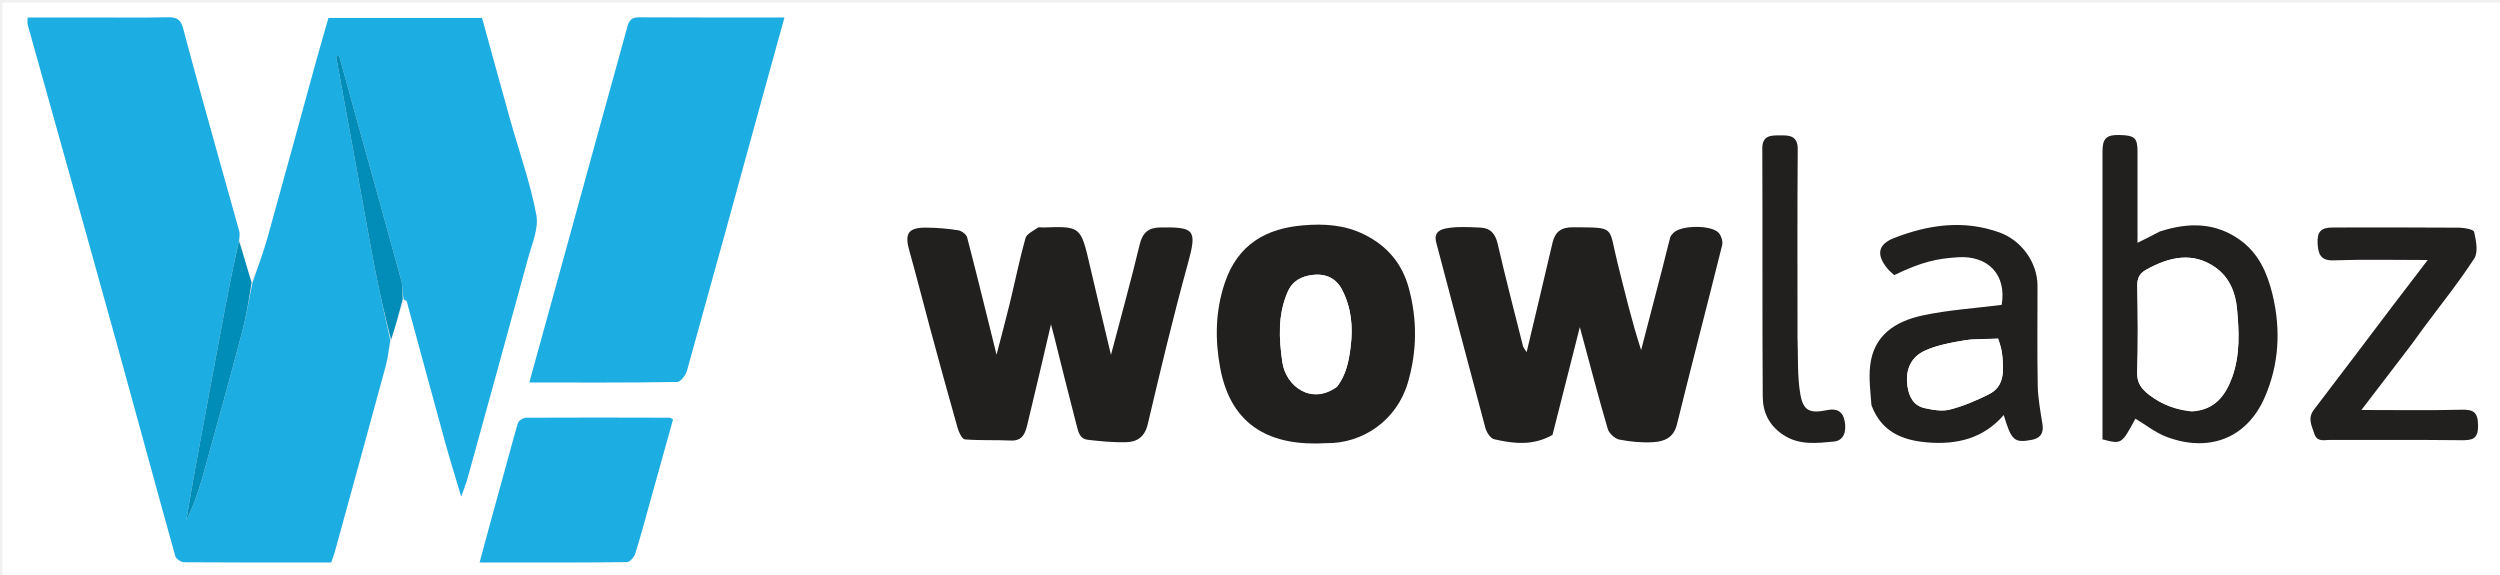
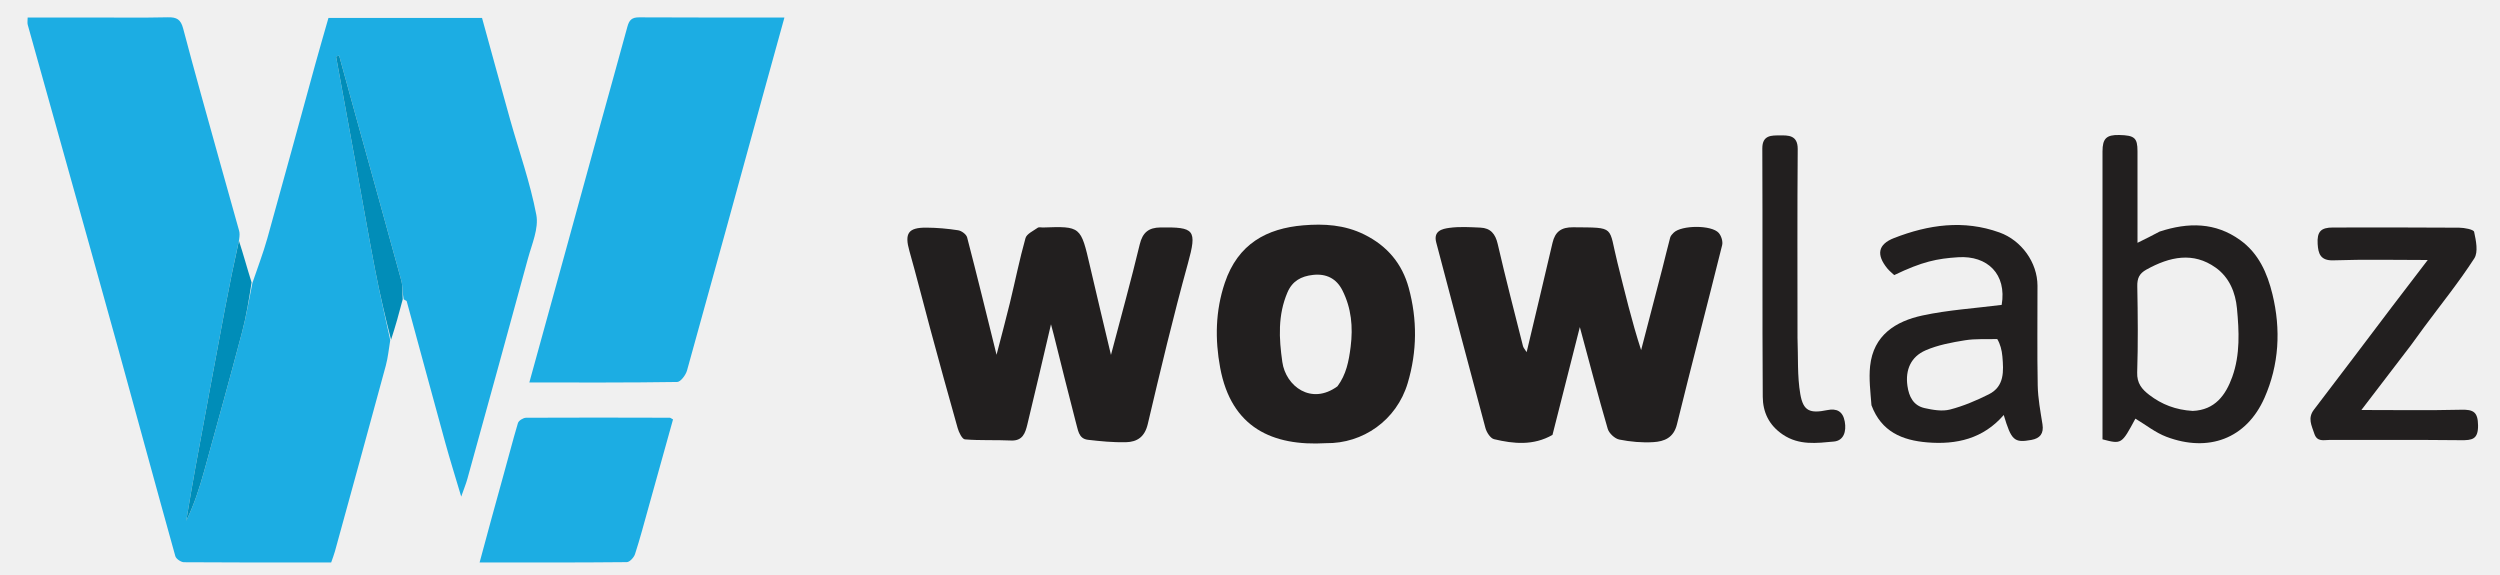
<svg xmlns="http://www.w3.org/2000/svg" version="1.1" id="Layer_1" x="0px" y="0px" width="100%" viewBox="0 0 1000 230" enable-background="new 0 0 1000 230" xml:space="preserve">
-   <path fill="#FFFFFF" opacity="1" stroke="none" d=" M656,231   C437.333,231 219.167,231 1,231   C1,154.333 1,77.667 1,1   C334.333,1 667.667,1 1001,1   C1001,77.667 1001,154.333 1001,231   C886.167,231 771.333,231 656,231  M95.972,95.233   C95.871,94.256 95.906,93.241 95.647,92.308   C93.127,83.214 90.533,74.141 88.006,65.049   C83.042,47.182 77.986,29.338 73.261,11.407   C72.301,7.764 70.7,6.84 67.16,6.919   C56.84,7.148 46.512,7 36.187,7   C27.891,7 19.596,7 11.062,7   C11.062,8.284 10.88,9.144 11.089,9.895   C15.973,27.449 20.911,44.987 25.817,62.534   C32.872,87.763 39.965,112.982 46.94,138.233   C54.693,166.304 62.302,194.416 70.133,222.465   C70.435,223.546 72.393,224.881 73.589,224.891   C93.22,225.041 112.853,224.998 132.464,224.998   C133.032,223.335 133.575,221.986 133.958,220.593   C140.774,195.807 147.608,171.025 154.329,146.213   C155.222,142.917 155.523,139.461 156.747,135.686   C158.191,130.493 159.636,125.299 161.859,120.064   C162.141,120.197 162.622,120.277 162.676,120.473   C167.827,139.311 172.904,158.171 178.088,177   C179.985,183.888 182.131,190.707 184.486,198.648   C185.591,195.487 186.402,193.534 186.961,191.511   C195.063,162.175 203.189,132.845 211.161,103.474   C212.73,97.69 215.561,91.377 214.528,85.931   C212.081,73.035 207.614,60.526 204.052,47.835   C200.24,34.252 196.531,20.641 192.815,7.18   C171.957,7.18 151.665,7.18 131.38,7.18   C129.595,13.442 127.811,19.524 126.129,25.632   C119.732,48.856 113.437,72.108 106.943,95.305   C105.253,101.341 102.979,107.215 100.29,112.73   C98.806,107.174 97.323,101.617 95.972,95.233  M240.014,50.562   C230.633,84.537 221.251,118.513 211.731,152.994   C231.918,152.994 251.397,153.089 270.871,152.79   C272.239,152.769 274.294,150.035 274.801,148.22   C285.125,111.207 295.265,74.143 305.452,37.091   C308.183,27.157 310.943,17.232 313.774,7   C293.938,7 274.777,7.057 255.617,6.94   C252.73,6.923 251.666,8.061 250.958,10.681   C247.434,23.724 243.732,36.72 240.014,50.562  M621.052,173.546   C624.586,159.674 628.12,145.801 631.936,130.825   C635.834,145.253 639.265,158.45 643.092,171.531   C643.615,173.319 645.92,175.465 647.723,175.825   C652.179,176.714 656.853,177.136 661.384,176.853   C665.694,176.583 669.453,175.132 670.769,169.774   C676.649,145.833 682.911,121.986 688.858,98.061   C689.22,96.603 688.524,94.351 687.503,93.181   C684.657,89.921 672.602,90.024 669.473,93.07   C668.9,93.627 668.266,94.302 668.068,95.033   C666.975,99.071 666.04,103.153 664.992,107.204   C662.16,118.155 659.299,129.099 656.449,140.046   C652.657,128.368 649.905,116.695 646.981,105.066   C643.269,90.301 646.486,91.08 629.288,90.911   C624.524,90.864 622.049,92.642 621,97.155   C617.636,111.63 614.166,126.081 610.66,140.863   C609.998,139.79 609.375,139.161 609.189,138.422   C605.76,124.83 602.237,111.259 599.086,97.602   C598.149,93.539 596.218,91.227 592.154,91.046   C587.997,90.861 583.765,90.583 579.679,91.154   C576.888,91.544 573.265,92.346 574.492,96.98   C581.046,121.728 587.516,146.498 594.177,171.217   C594.641,172.938 596.169,175.323 597.617,175.67   C605.445,177.548 613.368,178.318 621.052,173.546  M430.473,168.978   C431.256,171.841 431.253,175.458 435.19,175.918   C440.227,176.508 445.325,177.002 450.382,176.886   C454.869,176.783 457.901,174.754 459.112,169.614   C464.171,148.139 469.281,126.66 475.157,105.4   C478.921,91.784 477.768,90.813 464.166,90.983   C459.52,91.041 457.047,92.94 455.89,97.766   C452.442,112.144 448.482,126.398 444.388,141.971   C441.397,129.339 438.644,117.941 436.006,106.517   C432.303,90.483 432.339,90.475 417.099,90.998   C416.434,91.021 415.578,90.754 415.136,91.073   C413.361,92.353 410.683,93.521 410.197,95.251   C407.804,103.774 406.065,112.479 403.978,121.091   C402.397,127.613 400.641,134.093 398.621,141.916   C394.483,125.226 390.788,110.052 386.847,94.943   C386.531,93.733 384.62,92.323 383.277,92.112   C379.096,91.456 374.833,91.088 370.598,91.054   C363.225,90.995 361.762,93.369 363.768,100.428   C366.671,110.644 369.232,120.957 372.012,131.208   C375.632,144.555 379.269,157.899 383.054,171.2   C383.543,172.922 384.85,175.659 385.958,175.75   C392.071,176.257 398.248,175.912 404.386,176.207   C409.115,176.433 410.126,173.138 410.935,169.808   C414.129,156.667 417.16,143.486 420.396,129.708   C420.89,131.576 421.228,132.794 421.533,134.019   C424.374,145.432 427.208,156.847 430.473,168.978  M530.795,177.046   C545.125,177.483 558.631,168.149 563.08,153.245   C566.882,140.509 566.924,127.752 563.493,115.153   C560.895,105.611 555.023,98.409 545.7,93.801   C537.769,89.881 529.566,89.442 521.312,90.132   C506.817,91.345 495.184,97.434 489.904,113.189   C486.151,124.383 485.962,135.728 488.066,147.09   C492.515,171.116 509.048,178.536 530.795,177.046  M863.556,92.914   C860.864,94.239 858.172,95.564 855,97.126   C855,84.632 855.007,72.535 854.997,60.438   C854.992,55.153 853.812,54.131 847.673,54.001   C842.554,53.894 841.003,55.408 841.002,60.572   C840.998,97.528 841,134.484 841,171.44   C841,172.909 841,174.377 841,175.735   C848.646,177.729 848.646,177.729 854.157,167.454   C858.282,169.914 862.158,173.048 866.585,174.722   C883.289,181.038 898.502,175.596 905.781,159.162   C911.626,145.967 912.422,131.835 908.974,117.681   C906.902,109.174 903.448,101.35 896.07,96.036   C886.161,88.899 875.328,88.864 863.556,92.914  M201.098,190.67   C198.055,201.949 195.012,213.229 191.838,224.995   C211.787,224.995 231.263,225.05 250.737,224.853   C251.871,224.841 253.575,222.974 254.007,221.643   C255.968,215.61 257.584,209.463 259.294,203.349   C262.619,191.457 265.925,179.56 269.21,167.77   C268.486,167.38 268.204,167.095 267.921,167.094   C248.757,167.05 229.592,166.991 210.429,167.098   C209.302,167.104 207.468,168.243 207.176,169.218   C205.117,176.079 203.377,183.036 201.098,190.67  M748.877,162.384   C752.556,172.753 760.985,176.125 770.877,176.955   C782.6,177.939 793.284,175.49 801.495,166   C804.553,176.202 805.672,177.212 812.549,175.972   C815.997,175.35 817.577,173.426 816.99,169.717   C816.177,164.583 815.193,159.412 815.089,154.241   C814.823,140.924 815.021,127.598 814.993,114.276   C814.973,104.959 808.554,96.142 799.821,92.997   C785.423,87.811 771.381,89.866 757.626,95.215   C751.159,97.73 750.451,101.871 754.91,107.353   C755.73,108.362 756.785,109.181 757.681,110.038   C769.011,104.594 774.865,103.432 783.266,102.896   C794.979,102.148 802.76,109.652 800.673,121.954   C789.961,123.321 779.31,123.975 768.995,126.189   C758.248,128.496 749.346,134.08 748.04,146.451   C747.506,151.505 748.173,156.686 748.877,162.384  M964.539,137.964   C966.239,135.596 967.908,133.204 969.645,130.862   C976.406,121.741 983.565,112.879 989.714,103.363   C991.36,100.817 990.396,96.198 989.651,92.742   C989.443,91.775 985.746,91.091 983.643,91.074   C966.814,90.941 949.984,90.992 933.153,91.005   C928.402,91.008 926.75,92.618 927.063,97.599   C927.296,101.313 928.07,104.318 933.363,104.136   C945.738,103.711 958.138,104 971.095,104   C966.011,110.65 961.375,116.673 956.782,122.729   C946.38,136.444 936.051,150.213 925.575,163.87   C922.967,167.271 924.654,170.185 925.709,173.424   C926.841,176.899 929.521,175.968 931.829,175.974   C949.325,176.021 966.823,175.887 984.318,176.078   C988.776,176.127 991.3,175.822 991.221,170.118   C991.147,164.822 989.396,163.777 984.557,163.893   C971.577,164.206 958.584,164 944.557,164   C951.323,155.124 957.669,146.8 964.539,137.964  M719,134.5   C719,109.542 718.887,84.583 719.086,59.626   C719.131,53.951 715.185,54.136 711.885,54.163   C708.806,54.189 704.901,53.914 704.926,59.359   C705.075,92.47 704.887,125.582 705.102,158.691   C705.142,164.776 707.507,170.028 713.113,173.815   C719.649,178.23 726.676,177.253 733.549,176.62   C737.488,176.257 738.618,172.596 737.906,168.64   C737.163,164.51 734.701,163.265 730.881,164.045   C724.004,165.448 721.3,164.478 720.121,157.637   C718.875,150.409 719.303,142.891 719,134.5  z" />
+   <path fill="none" opacity="1" stroke="none" d=" M656,231   C437.333,231 219.167,231 1,231   C1,154.333 1,77.667 1,1   C334.333,1 667.667,1 1001,1   C1001,77.667 1001,154.333 1001,231   C886.167,231 771.333,231 656,231  M95.972,95.233   C95.871,94.256 95.906,93.241 95.647,92.308   C93.127,83.214 90.533,74.141 88.006,65.049   C83.042,47.182 77.986,29.338 73.261,11.407   C72.301,7.764 70.7,6.84 67.16,6.919   C56.84,7.148 46.512,7 36.187,7   C27.891,7 19.596,7 11.062,7   C11.062,8.284 10.88,9.144 11.089,9.895   C15.973,27.449 20.911,44.987 25.817,62.534   C32.872,87.763 39.965,112.982 46.94,138.233   C54.693,166.304 62.302,194.416 70.133,222.465   C70.435,223.546 72.393,224.881 73.589,224.891   C93.22,225.041 112.853,224.998 132.464,224.998   C133.032,223.335 133.575,221.986 133.958,220.593   C140.774,195.807 147.608,171.025 154.329,146.213   C155.222,142.917 155.523,139.461 156.747,135.686   C158.191,130.493 159.636,125.299 161.859,120.064   C162.141,120.197 162.622,120.277 162.676,120.473   C167.827,139.311 172.904,158.171 178.088,177   C179.985,183.888 182.131,190.707 184.486,198.648   C185.591,195.487 186.402,193.534 186.961,191.511   C195.063,162.175 203.189,132.845 211.161,103.474   C212.73,97.69 215.561,91.377 214.528,85.931   C212.081,73.035 207.614,60.526 204.052,47.835   C200.24,34.252 196.531,20.641 192.815,7.18   C171.957,7.18 151.665,7.18 131.38,7.18   C129.595,13.442 127.811,19.524 126.129,25.632   C119.732,48.856 113.437,72.108 106.943,95.305   C105.253,101.341 102.979,107.215 100.29,112.73   C98.806,107.174 97.323,101.617 95.972,95.233  M240.014,50.562   C230.633,84.537 221.251,118.513 211.731,152.994   C231.918,152.994 251.397,153.089 270.871,152.79   C272.239,152.769 274.294,150.035 274.801,148.22   C285.125,111.207 295.265,74.143 305.452,37.091   C308.183,27.157 310.943,17.232 313.774,7   C293.938,7 274.777,7.057 255.617,6.94   C252.73,6.923 251.666,8.061 250.958,10.681   C247.434,23.724 243.732,36.72 240.014,50.562  M621.052,173.546   C624.586,159.674 628.12,145.801 631.936,130.825   C635.834,145.253 639.265,158.45 643.092,171.531   C643.615,173.319 645.92,175.465 647.723,175.825   C652.179,176.714 656.853,177.136 661.384,176.853   C665.694,176.583 669.453,175.132 670.769,169.774   C676.649,145.833 682.911,121.986 688.858,98.061   C689.22,96.603 688.524,94.351 687.503,93.181   C684.657,89.921 672.602,90.024 669.473,93.07   C668.9,93.627 668.266,94.302 668.068,95.033   C666.975,99.071 666.04,103.153 664.992,107.204   C662.16,118.155 659.299,129.099 656.449,140.046   C652.657,128.368 649.905,116.695 646.981,105.066   C643.269,90.301 646.486,91.08 629.288,90.911   C624.524,90.864 622.049,92.642 621,97.155   C617.636,111.63 614.166,126.081 610.66,140.863   C609.998,139.79 609.375,139.161 609.189,138.422   C605.76,124.83 602.237,111.259 599.086,97.602   C598.149,93.539 596.218,91.227 592.154,91.046   C587.997,90.861 583.765,90.583 579.679,91.154   C576.888,91.544 573.265,92.346 574.492,96.98   C581.046,121.728 587.516,146.498 594.177,171.217   C594.641,172.938 596.169,175.323 597.617,175.67   C605.445,177.548 613.368,178.318 621.052,173.546  M430.473,168.978   C431.256,171.841 431.253,175.458 435.19,175.918   C440.227,176.508 445.325,177.002 450.382,176.886   C454.869,176.783 457.901,174.754 459.112,169.614   C464.171,148.139 469.281,126.66 475.157,105.4   C478.921,91.784 477.768,90.813 464.166,90.983   C459.52,91.041 457.047,92.94 455.89,97.766   C452.442,112.144 448.482,126.398 444.388,141.971   C441.397,129.339 438.644,117.941 436.006,106.517   C432.303,90.483 432.339,90.475 417.099,90.998   C416.434,91.021 415.578,90.754 415.136,91.073   C413.361,92.353 410.683,93.521 410.197,95.251   C407.804,103.774 406.065,112.479 403.978,121.091   C402.397,127.613 400.641,134.093 398.621,141.916   C394.483,125.226 390.788,110.052 386.847,94.943   C386.531,93.733 384.62,92.323 383.277,92.112   C379.096,91.456 374.833,91.088 370.598,91.054   C363.225,90.995 361.762,93.369 363.768,100.428   C366.671,110.644 369.232,120.957 372.012,131.208   C375.632,144.555 379.269,157.899 383.054,171.2   C383.543,172.922 384.85,175.659 385.958,175.75   C392.071,176.257 398.248,175.912 404.386,176.207   C409.115,176.433 410.126,173.138 410.935,169.808   C414.129,156.667 417.16,143.486 420.396,129.708   C420.89,131.576 421.228,132.794 421.533,134.019   C424.374,145.432 427.208,156.847 430.473,168.978  M530.795,177.046   C545.125,177.483 558.631,168.149 563.08,153.245   C566.882,140.509 566.924,127.752 563.493,115.153   C560.895,105.611 555.023,98.409 545.7,93.801   C537.769,89.881 529.566,89.442 521.312,90.132   C506.817,91.345 495.184,97.434 489.904,113.189   C486.151,124.383 485.962,135.728 488.066,147.09   C492.515,171.116 509.048,178.536 530.795,177.046  M863.556,92.914   C860.864,94.239 858.172,95.564 855,97.126   C855,84.632 855.007,72.535 854.997,60.438   C854.992,55.153 853.812,54.131 847.673,54.001   C842.554,53.894 841.003,55.408 841.002,60.572   C840.998,97.528 841,134.484 841,171.44   C841,172.909 841,174.377 841,175.735   C848.646,177.729 848.646,177.729 854.157,167.454   C858.282,169.914 862.158,173.048 866.585,174.722   C883.289,181.038 898.502,175.596 905.781,159.162   C911.626,145.967 912.422,131.835 908.974,117.681   C906.902,109.174 903.448,101.35 896.07,96.036   C886.161,88.899 875.328,88.864 863.556,92.914  M201.098,190.67   C198.055,201.949 195.012,213.229 191.838,224.995   C211.787,224.995 231.263,225.05 250.737,224.853   C251.871,224.841 253.575,222.974 254.007,221.643   C255.968,215.61 257.584,209.463 259.294,203.349   C262.619,191.457 265.925,179.56 269.21,167.77   C268.486,167.38 268.204,167.095 267.921,167.094   C248.757,167.05 229.592,166.991 210.429,167.098   C209.302,167.104 207.468,168.243 207.176,169.218   C205.117,176.079 203.377,183.036 201.098,190.67  M748.877,162.384   C752.556,172.753 760.985,176.125 770.877,176.955   C782.6,177.939 793.284,175.49 801.495,166   C804.553,176.202 805.672,177.212 812.549,175.972   C815.997,175.35 817.577,173.426 816.99,169.717   C816.177,164.583 815.193,159.412 815.089,154.241   C814.823,140.924 815.021,127.598 814.993,114.276   C814.973,104.959 808.554,96.142 799.821,92.997   C785.423,87.811 771.381,89.866 757.626,95.215   C751.159,97.73 750.451,101.871 754.91,107.353   C755.73,108.362 756.785,109.181 757.681,110.038   C769.011,104.594 774.865,103.432 783.266,102.896   C794.979,102.148 802.76,109.652 800.673,121.954   C789.961,123.321 779.31,123.975 768.995,126.189   C758.248,128.496 749.346,134.08 748.04,146.451   C747.506,151.505 748.173,156.686 748.877,162.384  M964.539,137.964   C966.239,135.596 967.908,133.204 969.645,130.862   C976.406,121.741 983.565,112.879 989.714,103.363   C991.36,100.817 990.396,96.198 989.651,92.742   C989.443,91.775 985.746,91.091 983.643,91.074   C966.814,90.941 949.984,90.992 933.153,91.005   C928.402,91.008 926.75,92.618 927.063,97.599   C927.296,101.313 928.07,104.318 933.363,104.136   C945.738,103.711 958.138,104 971.095,104   C966.011,110.65 961.375,116.673 956.782,122.729   C946.38,136.444 936.051,150.213 925.575,163.87   C922.967,167.271 924.654,170.185 925.709,173.424   C926.841,176.899 929.521,175.968 931.829,175.974   C949.325,176.021 966.823,175.887 984.318,176.078   C988.776,176.127 991.3,175.822 991.221,170.118   C991.147,164.822 989.396,163.777 984.557,163.893   C971.577,164.206 958.584,164 944.557,164   C951.323,155.124 957.669,146.8 964.539,137.964  M719,134.5   C719,109.542 718.887,84.583 719.086,59.626   C719.131,53.951 715.185,54.136 711.885,54.163   C708.806,54.189 704.901,53.914 704.926,59.359   C705.075,92.47 704.887,125.582 705.102,158.691   C705.142,164.776 707.507,170.028 713.113,173.815   C719.649,178.23 726.676,177.253 733.549,176.62   C737.488,176.257 738.618,172.596 737.906,168.64   C737.163,164.51 734.701,163.265 730.881,164.045   C724.004,165.448 721.3,164.478 720.121,157.637   C718.875,150.409 719.303,142.891 719,134.5  z" />
  <path fill="#1CADE3" opacity="1" stroke="none" d=" M156.098,136.079   C155.523,139.461 155.222,142.917 154.329,146.213   C147.608,171.025 140.774,195.807 133.958,220.593   C133.575,221.986 133.032,223.335 132.464,224.998   C112.853,224.998 93.22,225.041 73.589,224.891   C72.393,224.881 70.435,223.546 70.133,222.465   C62.302,194.416 54.693,166.304 46.94,138.233   C39.965,112.982 32.872,87.763 25.817,62.534   C20.911,44.987 15.973,27.449 11.089,9.895   C10.88,9.144 11.062,8.284 11.062,7   C19.596,7 27.891,7 36.187,7   C46.512,7 56.84,7.148 67.16,6.919   C70.7,6.84 72.301,7.764 73.261,11.407   C77.986,29.338 83.042,47.182 88.006,65.049   C90.533,74.141 93.127,83.214 95.647,92.308   C95.906,93.241 95.871,94.256 95.642,95.902   C93.546,105.464 91.704,114.344 90.027,123.254   C86.03,144.489 82.087,165.735 78.173,186.985   C76.866,194.083 75.712,201.208 74.489,208.321   C77.673,201.828 79.811,195.137 81.687,188.372   C86.802,169.927 91.909,151.478 96.799,132.973   C98.52,126.457 99.6,119.771 100.973,113.163   C102.979,107.215 105.253,101.341 106.943,95.305   C113.437,72.108 119.732,48.856 126.129,25.632   C127.811,19.524 129.595,13.442 131.38,7.18   C151.665,7.18 171.957,7.18 192.815,7.18   C196.531,20.641 200.24,34.252 204.052,47.835   C207.614,60.526 212.081,73.035 214.528,85.931   C215.561,91.377 212.73,97.69 211.161,103.474   C203.189,132.845 195.063,162.175 186.961,191.511   C186.402,193.534 185.591,195.487 184.486,198.648   C182.131,190.707 179.985,183.888 178.088,177   C172.904,158.171 167.827,139.311 162.676,120.473   C162.622,120.277 162.141,120.197 161.475,119.71   C160.916,116.954 161.128,114.447 160.507,112.167   C154.554,90.347 148.457,68.566 142.411,46.771   C140.147,38.609 137.91,30.44 135.661,22.275   C135.245,22.378 134.828,22.48 134.412,22.583   C137.14,37.473 139.874,52.361 142.596,67.252   C145.089,80.895 147.456,94.564 150.095,108.179   C151.904,117.516 154.084,126.782 156.098,136.079  z" />
  <path fill="#1CADE3" opacity="1" stroke="none" d=" M240.053,50.147   C243.732,36.72 247.434,23.724 250.958,10.681   C251.666,8.061 252.73,6.923 255.617,6.94   C274.777,7.057 293.938,7 313.774,7   C310.943,17.232 308.183,27.157 305.452,37.091   C295.265,74.143 285.125,111.207 274.801,148.22   C274.294,150.035 272.239,152.769 270.871,152.79   C251.397,153.089 231.918,152.994 211.731,152.994   C221.251,118.513 230.633,84.537 240.053,50.147  z" />
  <path fill="#221F1F" opacity="1" stroke="none" d=" M620.995,173.96   C613.368,178.318 605.445,177.548 597.617,175.67   C596.169,175.323 594.641,172.938 594.177,171.217   C587.516,146.498 581.046,121.728 574.492,96.98   C573.265,92.346 576.888,91.544 579.679,91.154   C583.765,90.583 587.997,90.861 592.154,91.046   C596.218,91.227 598.149,93.539 599.086,97.602   C602.237,111.259 605.76,124.83 609.189,138.422   C609.375,139.161 609.998,139.79 610.66,140.863   C614.166,126.081 617.636,111.63 621,97.155   C622.049,92.642 624.524,90.864 629.288,90.911   C646.486,91.08 643.269,90.301 646.981,105.066   C649.905,116.695 652.657,128.368 656.449,140.046   C659.299,129.099 662.16,118.155 664.992,107.204   C666.04,103.153 666.975,99.071 668.068,95.033   C668.266,94.302 668.9,93.627 669.473,93.07   C672.602,90.024 684.657,89.921 687.503,93.181   C688.524,94.351 689.22,96.603 688.858,98.061   C682.911,121.986 676.649,145.833 670.769,169.774   C669.453,175.132 665.694,176.583 661.384,176.853   C656.853,177.136 652.179,176.714 647.723,175.825   C645.92,175.465 643.615,173.319 643.092,171.531   C639.265,158.45 635.834,145.253 631.936,130.825   C628.12,145.801 624.586,159.674 620.995,173.96  z" />
  <path fill="#221F1F" opacity="1" stroke="none" d=" M430.258,168.619   C427.208,156.847 424.374,145.432 421.533,134.019   C421.228,132.794 420.89,131.576 420.396,129.708   C417.16,143.486 414.129,156.667 410.935,169.808   C410.126,173.138 409.115,176.433 404.386,176.207   C398.248,175.912 392.071,176.257 385.958,175.75   C384.85,175.659 383.543,172.922 383.054,171.2   C379.269,157.899 375.632,144.555 372.012,131.208   C369.232,120.957 366.671,110.644 363.768,100.428   C361.762,93.369 363.225,90.995 370.598,91.054   C374.833,91.088 379.096,91.456 383.277,92.112   C384.62,92.323 386.531,93.733 386.847,94.943   C390.788,110.052 394.483,125.226 398.621,141.916   C400.641,134.093 402.397,127.613 403.978,121.091   C406.065,112.479 407.804,103.774 410.197,95.251   C410.683,93.521 413.361,92.353 415.136,91.073   C415.578,90.754 416.434,91.021 417.099,90.998   C432.339,90.475 432.303,90.483 436.006,106.517   C438.644,117.941 441.397,129.339 444.388,141.971   C448.482,126.398 452.442,112.144 455.89,97.766   C457.047,92.94 459.52,91.041 464.166,90.983   C477.768,90.813 478.921,91.784 475.157,105.4   C469.281,126.66 464.171,148.139 459.112,169.614   C457.901,174.754 454.869,176.783 450.382,176.886   C445.325,177.002 440.227,176.508 435.19,175.918   C431.253,175.458 431.256,171.841 430.258,168.619  z" />
  <path fill="#221F1F" opacity="1" stroke="none" d=" M530.401,177.269   C509.048,178.536 492.515,171.116 488.066,147.09   C485.962,135.728 486.151,124.383 489.904,113.189   C495.184,97.434 506.817,91.345 521.312,90.132   C529.566,89.442 537.769,89.881 545.7,93.801   C555.023,98.409 560.895,105.611 563.493,115.153   C566.924,127.752 566.882,140.509 563.08,153.245   C558.631,168.149 545.125,177.483 530.401,177.269  M534.983,154.522   C538.491,149.832 539.533,144.495 540.257,138.725   C541.26,130.731 540.544,123.242 536.961,116.14   C534.601,111.461 530.576,109.357 525.167,109.965   C520.442,110.495 516.922,112.412 514.973,116.979   C511.099,126.054 511.575,135.341 512.934,144.83   C514.313,154.469 524.5,162.206 534.983,154.522  z" />
  <path fill="#221F1F" opacity="1" stroke="none" d=" M863.847,92.629   C875.328,88.864 886.161,88.899 896.07,96.036   C903.448,101.35 906.902,109.174 908.974,117.681   C912.422,131.835 911.626,145.967 905.781,159.162   C898.502,175.596 883.289,181.038 866.585,174.722   C862.158,173.048 858.282,169.914 854.157,167.454   C848.646,177.729 848.646,177.729 841,175.735   C841,174.377 841,172.909 841,171.44   C841,134.484 840.998,97.528 841.002,60.572   C841.003,55.408 842.554,53.894 847.673,54.001   C853.812,54.131 854.992,55.153 854.997,60.438   C855.007,72.535 855,84.632 855,97.126   C858.172,95.564 860.864,94.239 863.847,92.629  M877.095,164.367   C885.964,164.003 890.274,158.091 892.916,150.735   C896.102,141.864 895.645,132.481 894.785,123.357   C894.199,117.135 891.823,111.009 886.26,107.048   C877.301,100.669 867.951,102.626 858.55,107.842   C855.707,109.42 854.856,111.314 854.916,114.506   C855.13,125.998 855.245,137.503 854.874,148.986   C854.734,153.313 856.749,155.695 859.718,157.971   C864.671,161.77 870.273,163.964 877.095,164.367  z" />
  <path fill="#1CADE3" opacity="1" stroke="none" d=" M201.317,190.316   C203.377,183.036 205.117,176.079 207.176,169.218   C207.468,168.243 209.302,167.104 210.429,167.098   C229.592,166.991 248.757,167.05 267.921,167.094   C268.204,167.095 268.486,167.38 269.21,167.77   C265.925,179.56 262.619,191.457 259.294,203.349   C257.584,209.463 255.968,215.61 254.007,221.643   C253.575,222.974 251.871,224.841 250.737,224.853   C231.263,225.05 211.787,224.995 191.838,224.995   C195.012,213.229 198.055,201.949 201.317,190.316  z" />
  <path fill="#221F1F" opacity="1" stroke="none" d=" M748.585,162.096   C748.173,156.686 747.506,151.505 748.04,146.451   C749.346,134.08 758.248,128.496 768.995,126.189   C779.31,123.975 789.961,123.321 800.673,121.954   C802.76,109.652 794.979,102.148 783.266,102.896   C774.865,103.432 769.011,104.594 757.681,110.038   C756.785,109.181 755.73,108.362 754.91,107.353   C750.451,101.871 751.159,97.73 757.626,95.215   C771.381,89.866 785.423,87.811 799.821,92.997   C808.554,96.142 814.973,104.959 814.993,114.276   C815.021,127.598 814.823,140.924 815.089,154.241   C815.193,159.412 816.177,164.583 816.99,169.717   C817.577,173.426 815.997,175.35 812.549,175.972   C805.672,177.212 804.553,176.202 801.495,166   C793.284,175.49 782.6,177.939 770.877,176.955   C760.985,176.125 752.556,172.753 748.585,162.096  M798.899,135.621   C794.594,135.748 790.217,135.431 786.002,136.111   C780.651,136.974 775.148,137.995 770.23,140.139   C764.43,142.668 762.053,147.848 762.973,154.354   C763.587,158.7 765.38,162.242 769.842,163.239   C773.139,163.976 776.861,164.623 780.008,163.812   C785.349,162.435 790.551,160.209 795.508,157.733   C801.848,154.566 801.45,148.452 800.959,142.612   C800.746,140.079 800.092,137.583 798.899,135.621  z" />
  <path fill="#221F1F" opacity="1" stroke="none" d=" M964.277,138.22   C957.669,146.8 951.323,155.124 944.557,164   C958.584,164 971.577,164.206 984.557,163.893   C989.396,163.777 991.147,164.822 991.221,170.118   C991.3,175.822 988.776,176.127 984.318,176.078   C966.823,175.887 949.325,176.021 931.829,175.974   C929.521,175.968 926.841,176.899 925.709,173.424   C924.654,170.185 922.967,167.271 925.575,163.87   C936.051,150.213 946.38,136.444 956.782,122.729   C961.375,116.673 966.011,110.65 971.095,104   C958.138,104 945.738,103.711 933.363,104.136   C928.07,104.318 927.296,101.313 927.063,97.599   C926.75,92.618 928.402,91.008 933.153,91.005   C949.984,90.992 966.814,90.941 983.643,91.074   C985.746,91.091 989.443,91.775 989.651,92.742   C990.396,96.198 991.36,100.817 989.714,103.363   C983.565,112.879 976.406,121.741 969.645,130.862   C967.908,133.204 966.239,135.596 964.277,138.22  z" />
  <path fill="#221F1F" opacity="1" stroke="none" d=" M719,135   C719.303,142.891 718.875,150.409 720.121,157.637   C721.3,164.478 724.004,165.448 730.881,164.045   C734.701,163.265 737.163,164.51 737.906,168.64   C738.618,172.596 737.488,176.257 733.549,176.62   C726.676,177.253 719.649,178.23 713.113,173.815   C707.507,170.028 705.142,164.776 705.102,158.691   C704.887,125.582 705.075,92.47 704.926,59.359   C704.901,53.914 708.806,54.189 711.885,54.163   C715.185,54.136 719.131,53.951 719.086,59.626   C718.887,84.583 719,109.542 719,135  z" />
  <path fill="#018DB8" opacity="1" stroke="none" d=" M156.423,135.883   C154.084,126.782 151.904,117.516 150.095,108.179   C147.456,94.564 145.089,80.895 142.596,67.252   C139.874,52.361 137.14,37.473 134.412,22.583   C134.828,22.48 135.245,22.378 135.661,22.275   C137.91,30.44 140.147,38.609 142.411,46.771   C148.457,68.566 154.554,90.347 160.507,112.167   C161.128,114.447 160.916,116.954 161.086,119.73   C159.636,125.299 158.191,130.493 156.423,135.883  z" />
  <path fill="#008DB8" opacity="1" stroke="none" d=" M100.631,112.947   C99.6,119.771 98.52,126.457 96.799,132.973   C91.909,151.478 86.802,169.927 81.687,188.372   C79.811,195.137 77.673,201.828 74.489,208.321   C75.712,201.208 76.866,194.083 78.173,186.985   C82.087,165.735 86.03,144.489 90.027,123.254   C91.704,114.344 93.546,105.464 95.577,96.316   C97.323,101.617 98.806,107.174 100.631,112.947  z" />
-   <path fill="#FFFFFF" opacity="1" stroke="none" d=" M534.701,154.788   C524.5,162.206 514.313,154.469 512.934,144.83   C511.575,135.341 511.099,126.054 514.973,116.979   C516.922,112.412 520.442,110.495 525.167,109.965   C530.576,109.357 534.601,111.461 536.961,116.14   C540.544,123.242 541.26,130.731 540.257,138.725   C539.533,144.495 538.491,149.832 534.701,154.788  z" />
-   <path fill="#FFFFFF" opacity="1" stroke="none" d=" M876.759,164.604   C870.273,163.964 864.671,161.77 859.718,157.971   C856.749,155.695 854.734,153.313 854.874,148.986   C855.245,137.503 855.13,125.998 854.916,114.506   C854.856,111.314 855.707,109.42 858.55,107.842   C867.951,102.626 877.301,100.669 886.26,107.048   C891.823,111.009 894.199,117.135 894.785,123.357   C895.645,132.481 896.102,141.864 892.916,150.735   C890.274,158.091 885.964,164.003 876.759,164.604  z" />
-   <path fill="#FFFFFF" opacity="1" stroke="none" d=" M799.268,135.345   C800.092,137.583 800.746,140.079 800.959,142.612   C801.45,148.452 801.848,154.566 795.508,157.733   C790.551,160.209 785.349,162.435 780.008,163.812   C776.861,164.623 773.139,163.976 769.842,163.239   C765.38,162.242 763.587,158.7 762.973,154.354   C762.053,147.848 764.43,142.668 770.23,140.139   C775.148,137.995 780.651,136.974 786.002,136.111   C790.217,135.431 794.594,135.748 799.268,135.345  z" />
+   <path fill="none" opacity="1" stroke="none" d=" M534.701,154.788   C524.5,162.206 514.313,154.469 512.934,144.83   C511.575,135.341 511.099,126.054 514.973,116.979   C516.922,112.412 520.442,110.495 525.167,109.965   C530.576,109.357 534.601,111.461 536.961,116.14   C540.544,123.242 541.26,130.731 540.257,138.725   C539.533,144.495 538.491,149.832 534.701,154.788  z" />
+   <path fill="none" opacity="1" stroke="none" d=" M876.759,164.604   C870.273,163.964 864.671,161.77 859.718,157.971   C856.749,155.695 854.734,153.313 854.874,148.986   C855.245,137.503 855.13,125.998 854.916,114.506   C854.856,111.314 855.707,109.42 858.55,107.842   C867.951,102.626 877.301,100.669 886.26,107.048   C891.823,111.009 894.199,117.135 894.785,123.357   C895.645,132.481 896.102,141.864 892.916,150.735   C890.274,158.091 885.964,164.003 876.759,164.604  z" />
+   <path fill="none" opacity="1" stroke="none" d=" M799.268,135.345   C800.092,137.583 800.746,140.079 800.959,142.612   C801.45,148.452 801.848,154.566 795.508,157.733   C790.551,160.209 785.349,162.435 780.008,163.812   C776.861,164.623 773.139,163.976 769.842,163.239   C765.38,162.242 763.587,158.7 762.973,154.354   C762.053,147.848 764.43,142.668 770.23,140.139   C775.148,137.995 780.651,136.974 786.002,136.111   C790.217,135.431 794.594,135.748 799.268,135.345  z" />
</svg>
